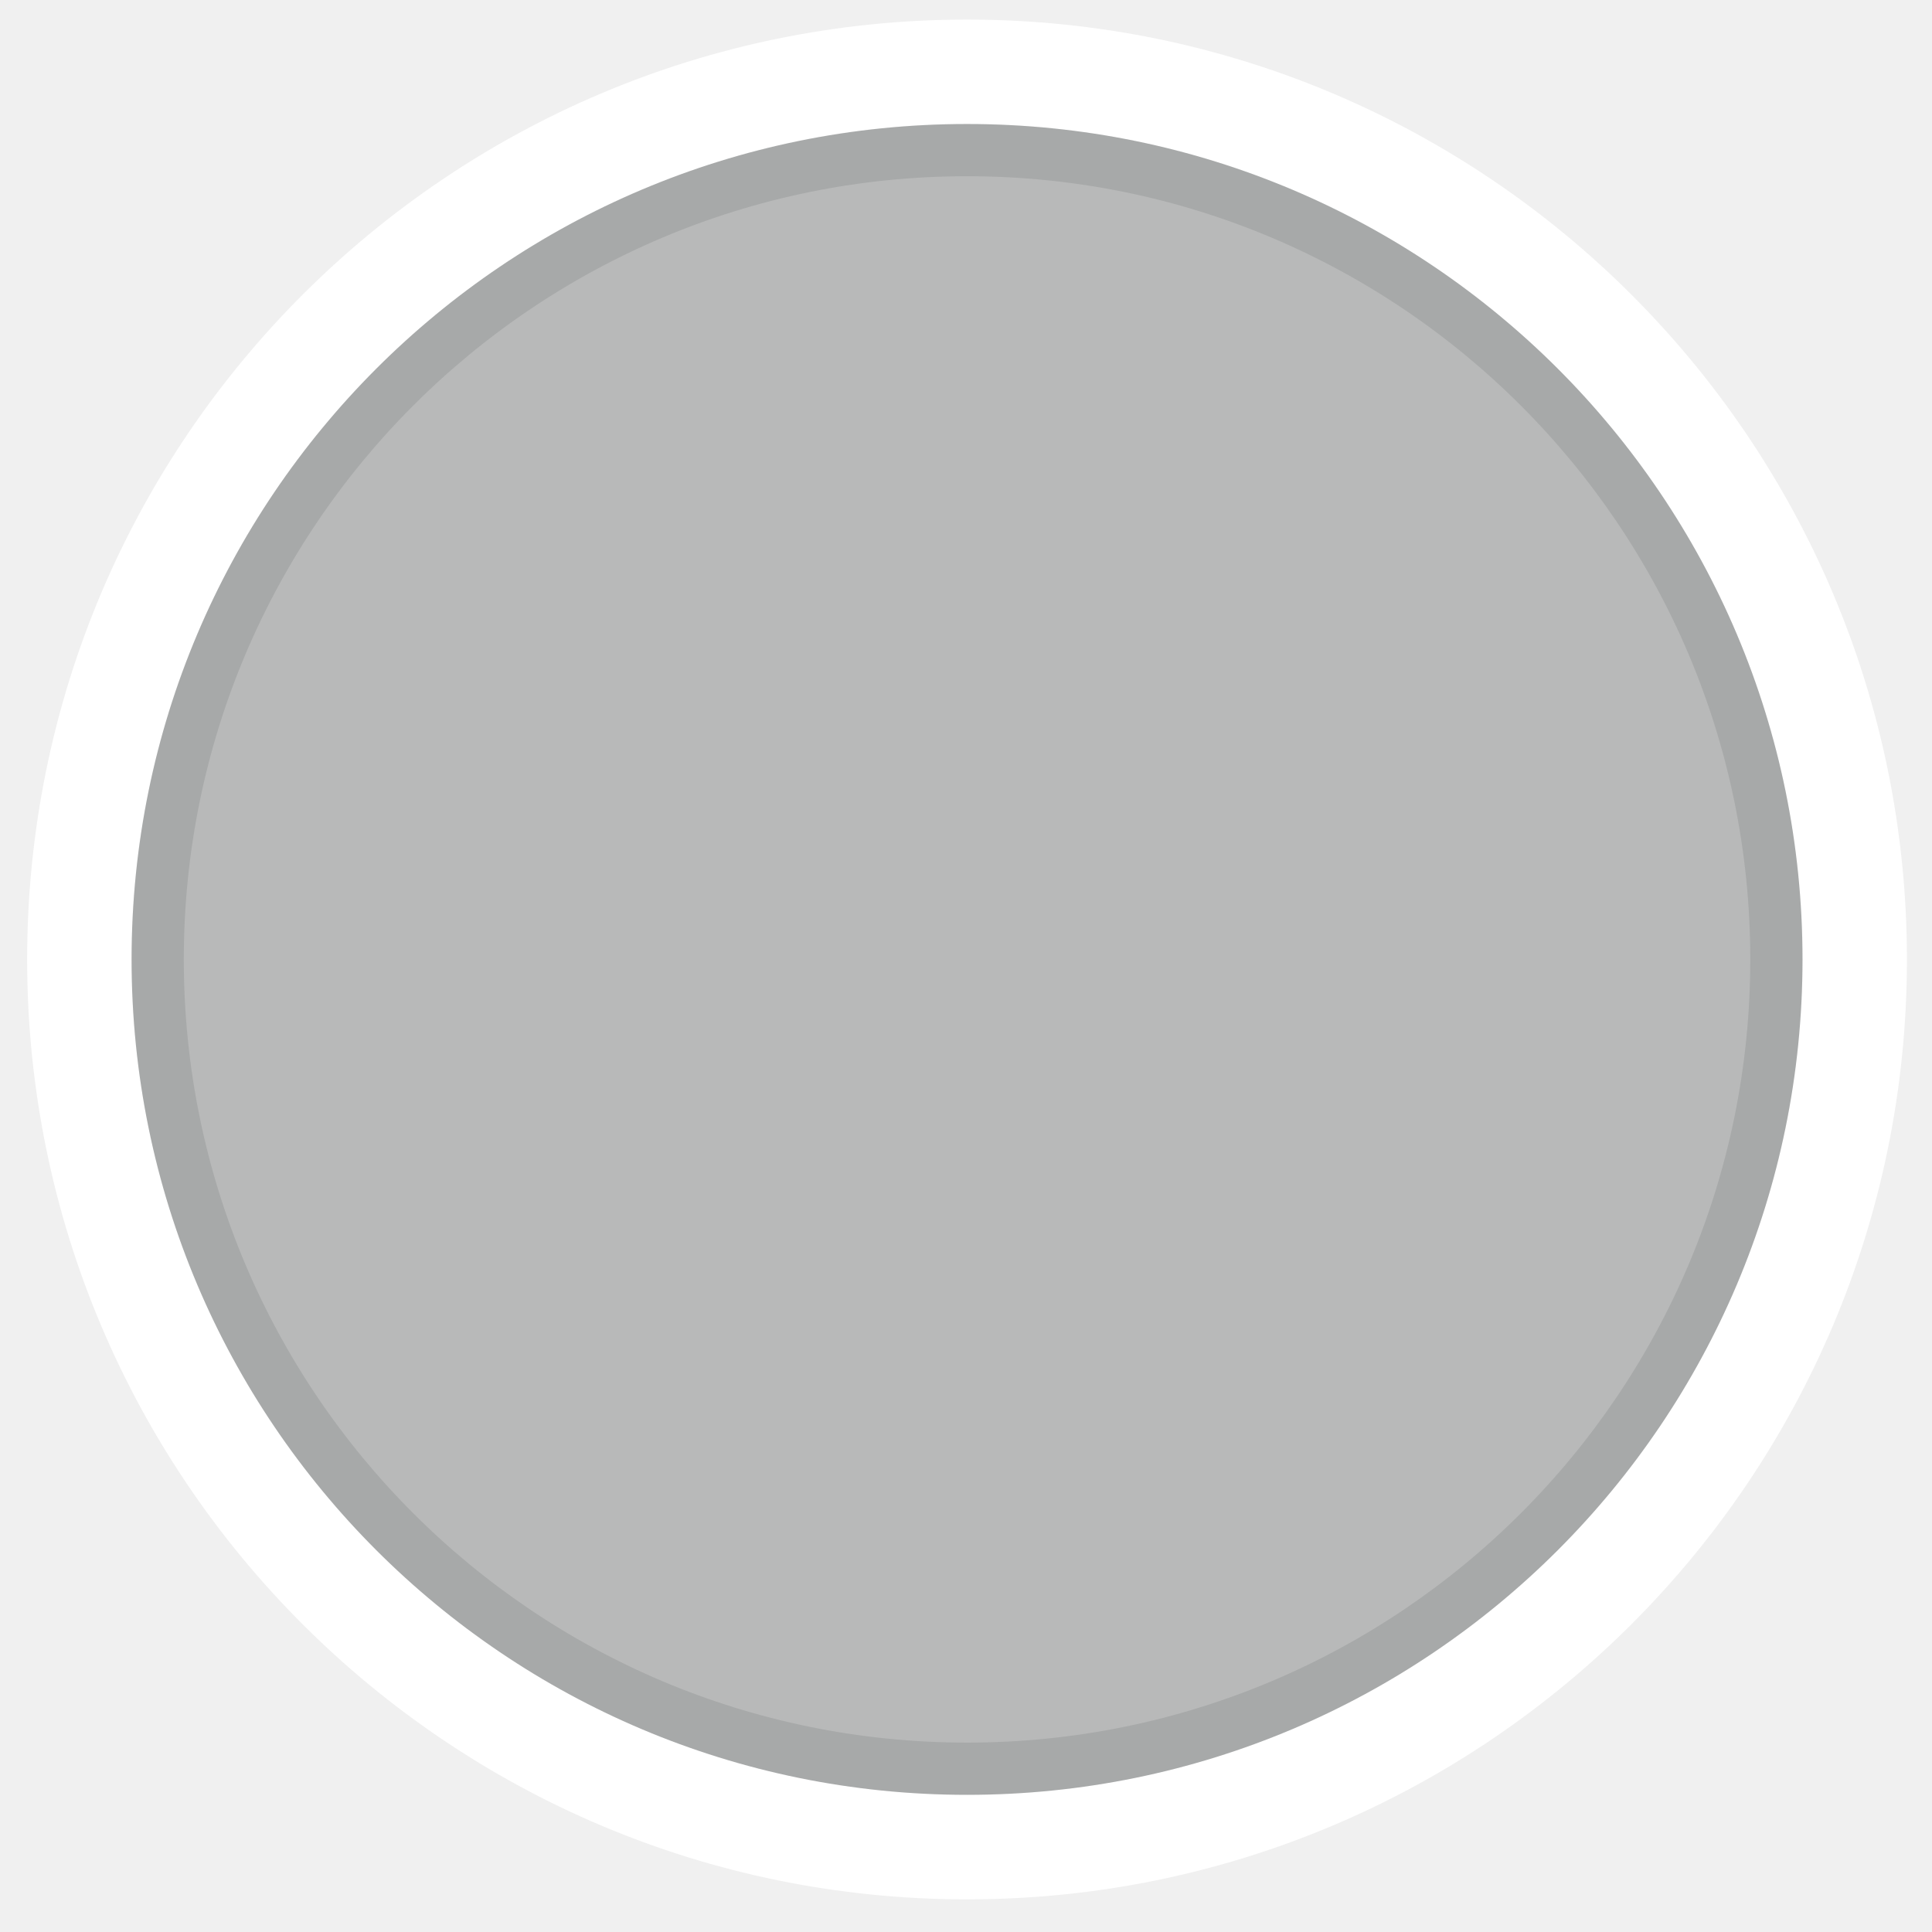
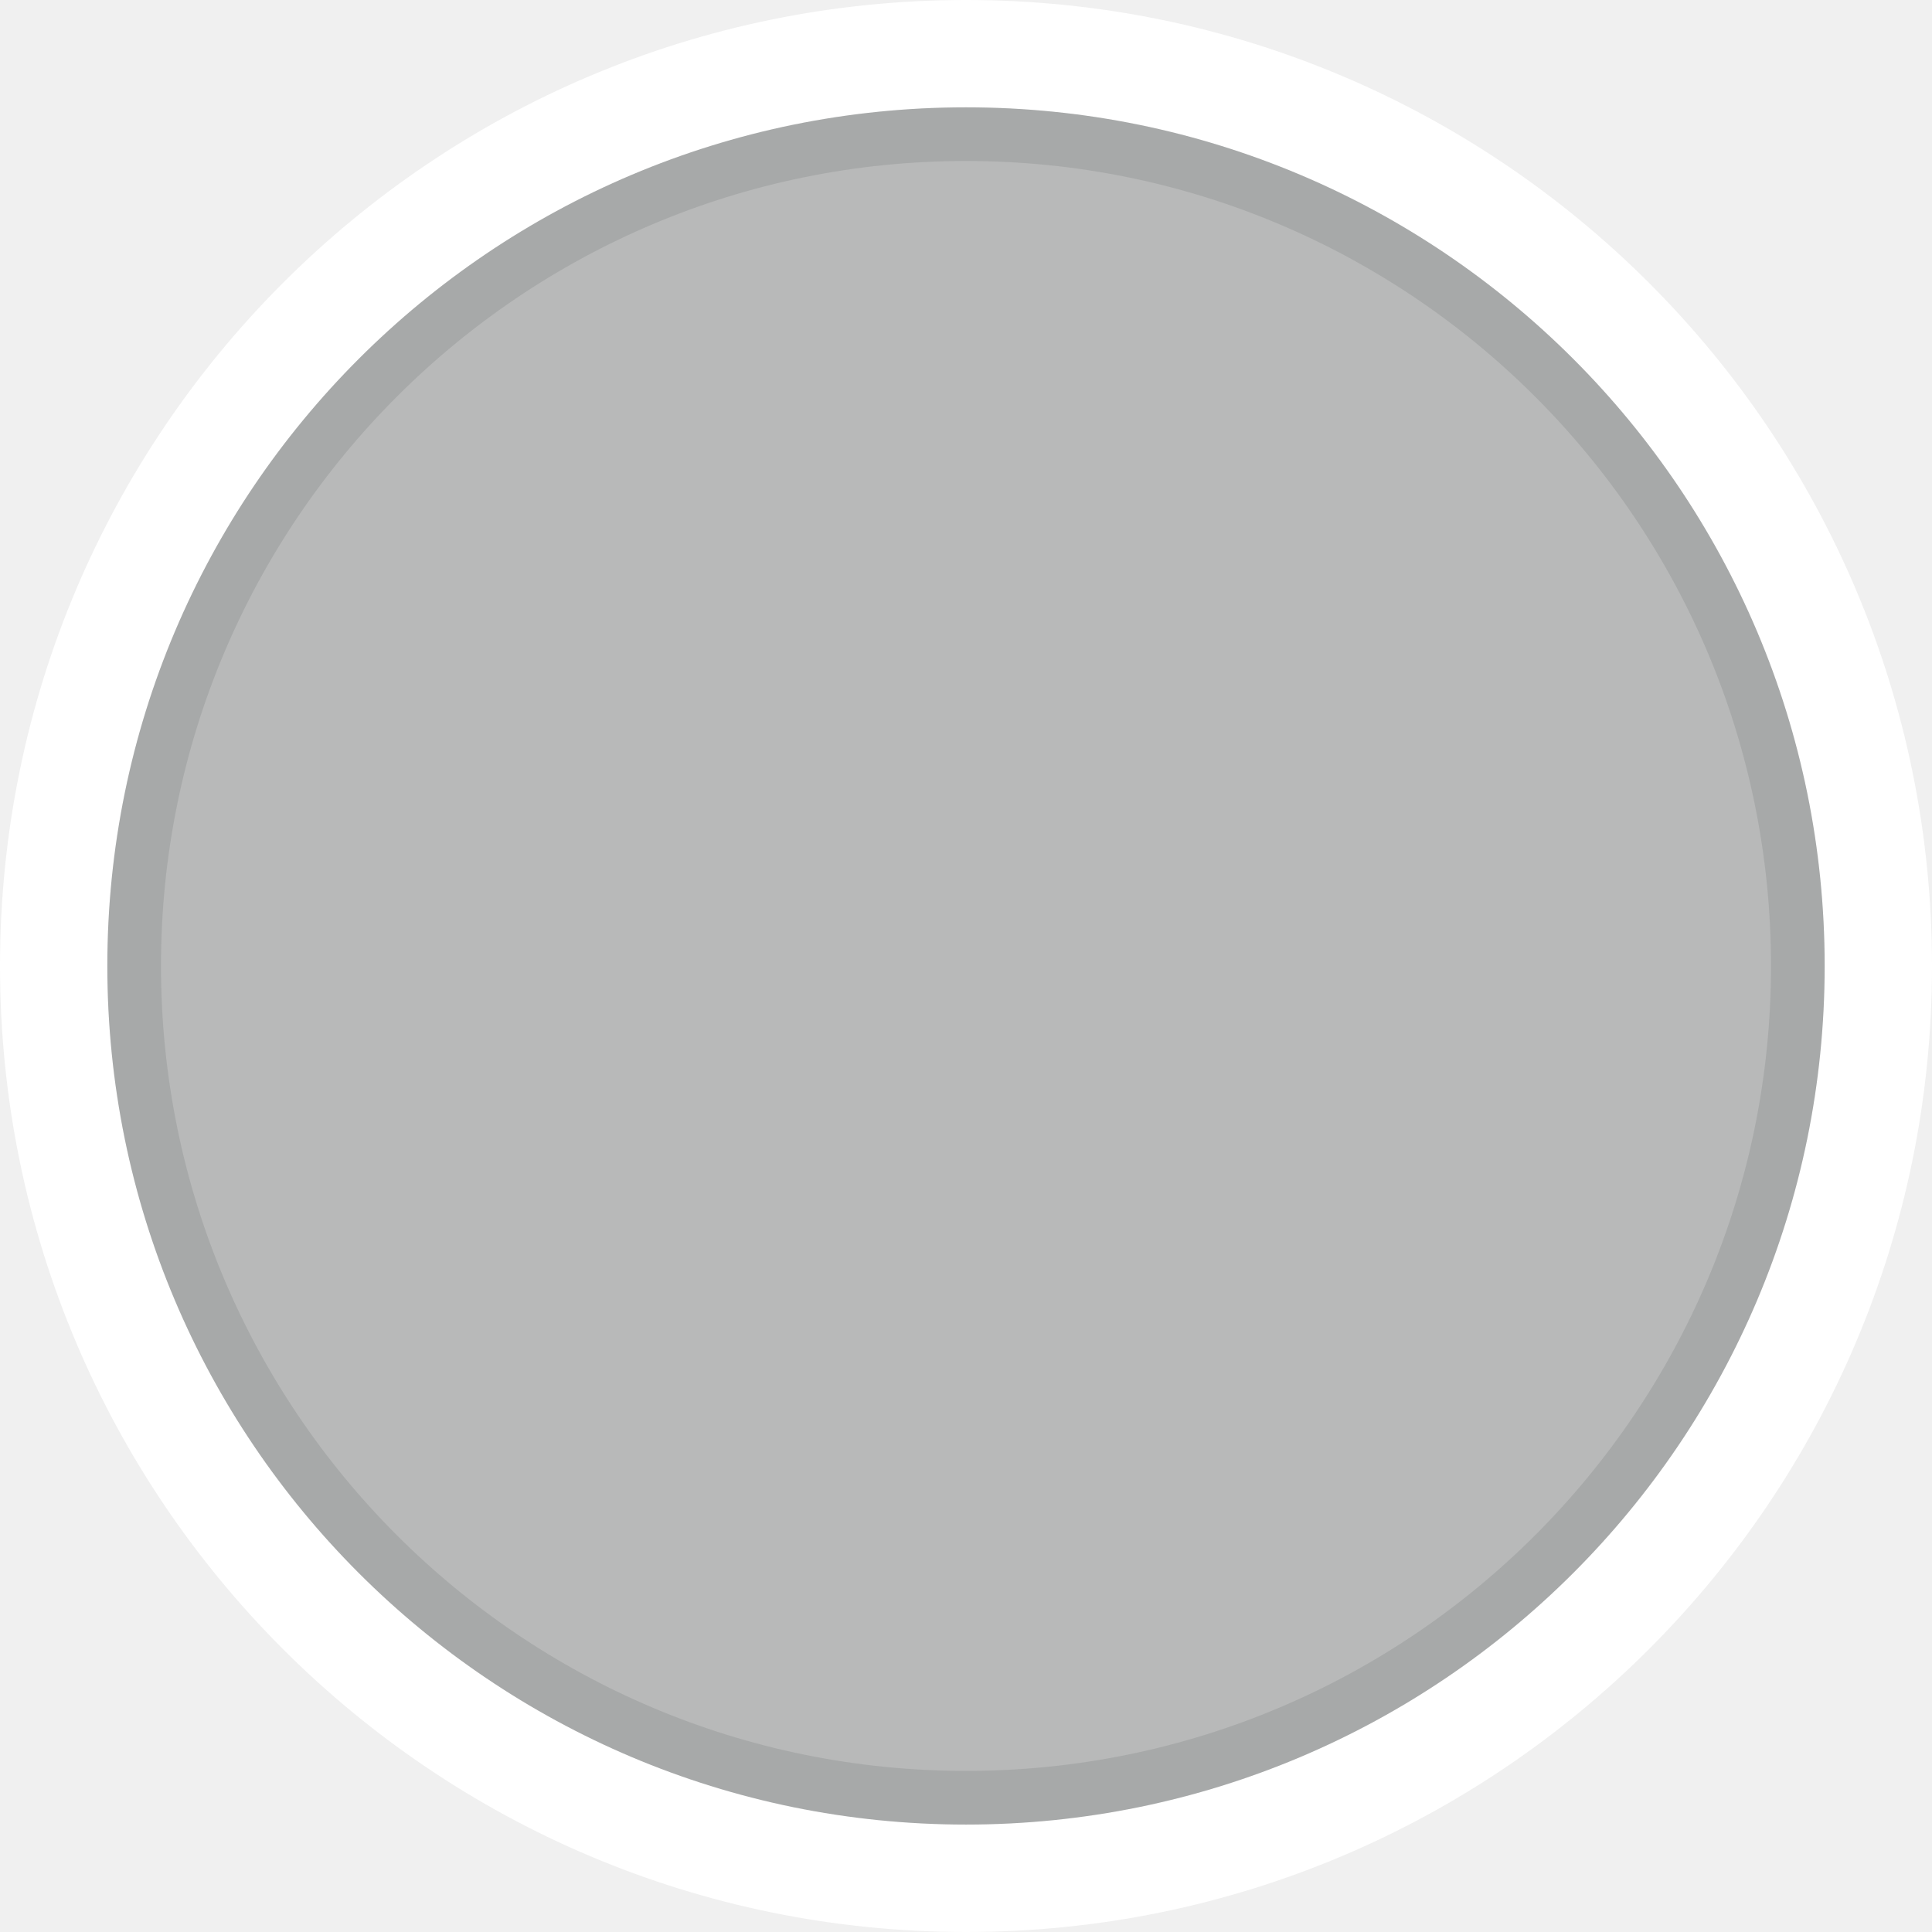
- <svg xmlns="http://www.w3.org/2000/svg" width="37" height="37" viewBox="0 0 37 37" fill="none">
-   <path d="M0.52 18.375C0.52 8.434 8.578 0.375 18.52 0.375V0.375C28.461 0.375 36.52 8.434 36.52 18.375V18.375C36.52 28.316 28.461 36.375 18.52 36.375V36.375C8.578 36.375 0.52 28.316 0.52 18.375V18.375Z" fill="white" />
-   <rect x="2.52" y="2.375" width="32" height="31.998" rx="15.999" fill="#131417" fill-opacity="0.3" />
-   <rect x="3.02" y="2.875" width="31" height="30.998" rx="15.499" stroke="#131417" stroke-opacity="0.1" />
+ <svg xmlns="http://www.w3.org/2000/svg" width="36" height="36" viewBox="0 0 36 36" fill="none">
+   <g clip-path="url(#clip0_7113_85)">
+     <path d="M0 18C0 8.059 8.059 0 18 0C27.941 0 36 8.059 36 18C36 27.941 27.941 36 18 36C8.059 36 0 27.941 0 18Z" fill="white" />
+     <rect x="2" y="2" width="32" height="31.998" rx="15.999" fill="#131417" fill-opacity="0.3" />
+     <rect x="2.5" y="2.5" width="31" height="30.998" rx="15.499" stroke="#131417" stroke-opacity="0.1" />
+   </g>
+   <defs>
+     <clipPath id="clip0_7113_85">
+       <rect width="36" height="36" fill="white" />
+     </clipPath>
+   </defs>
</svg>
